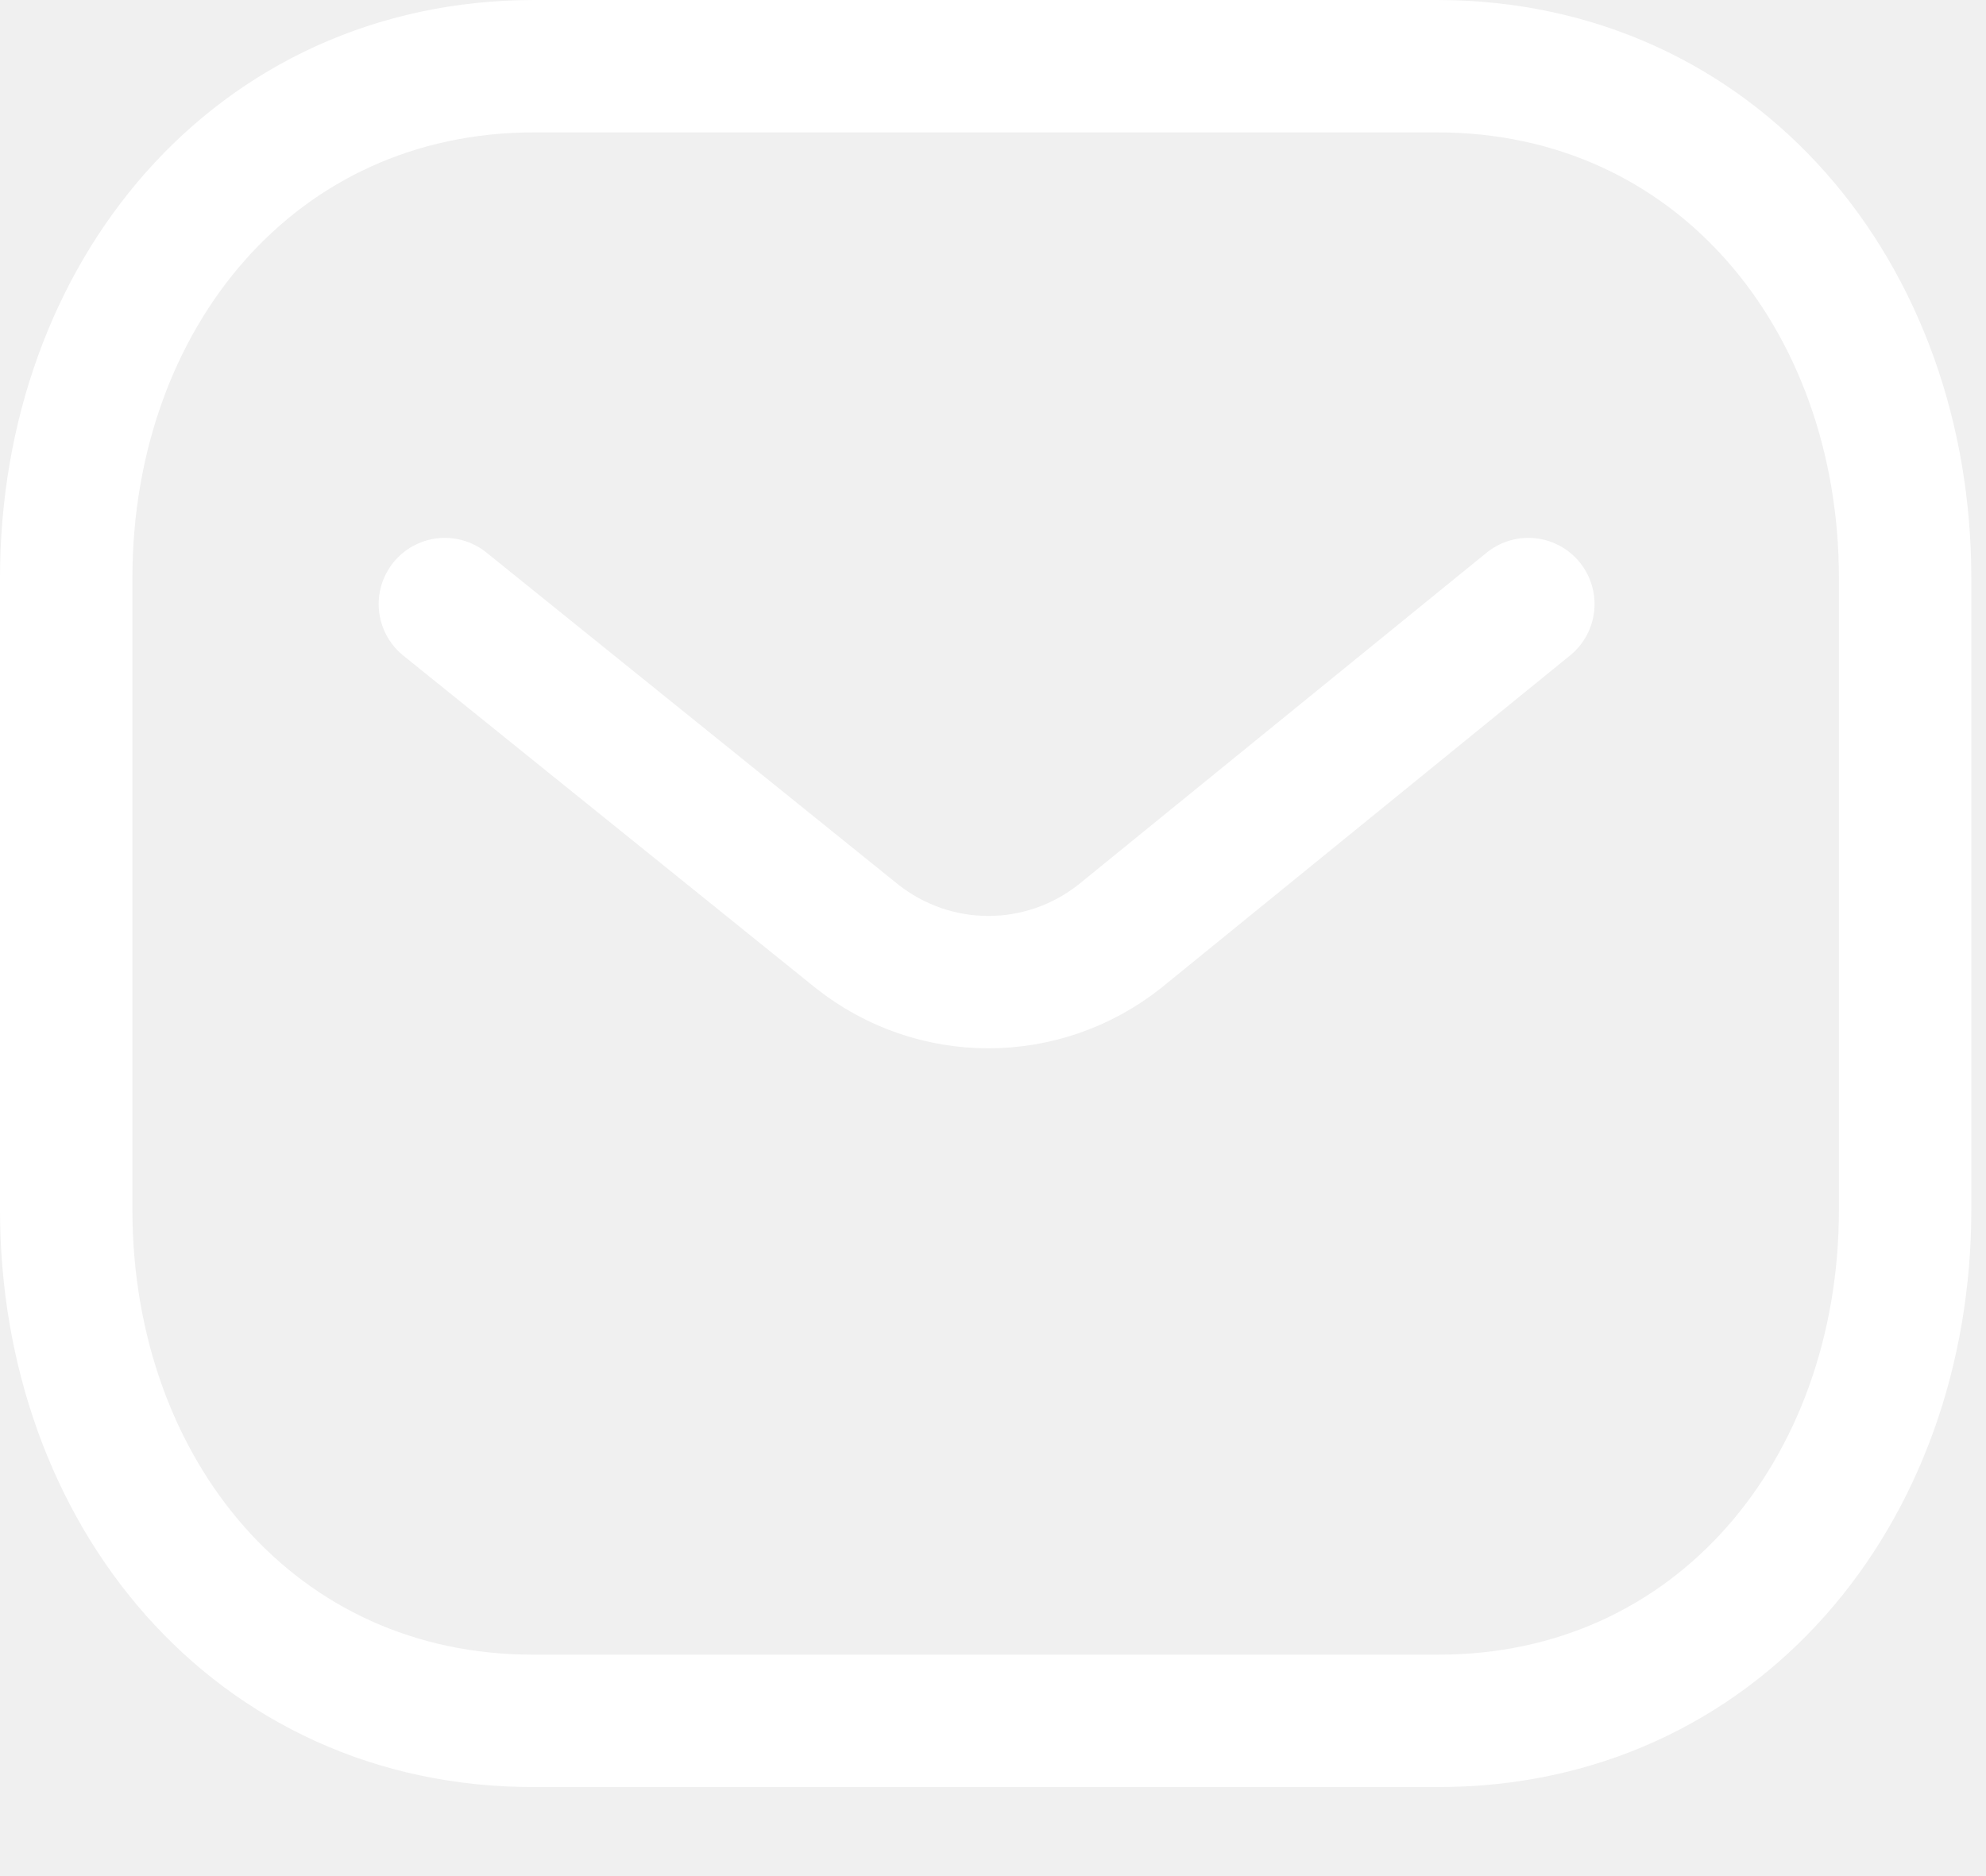
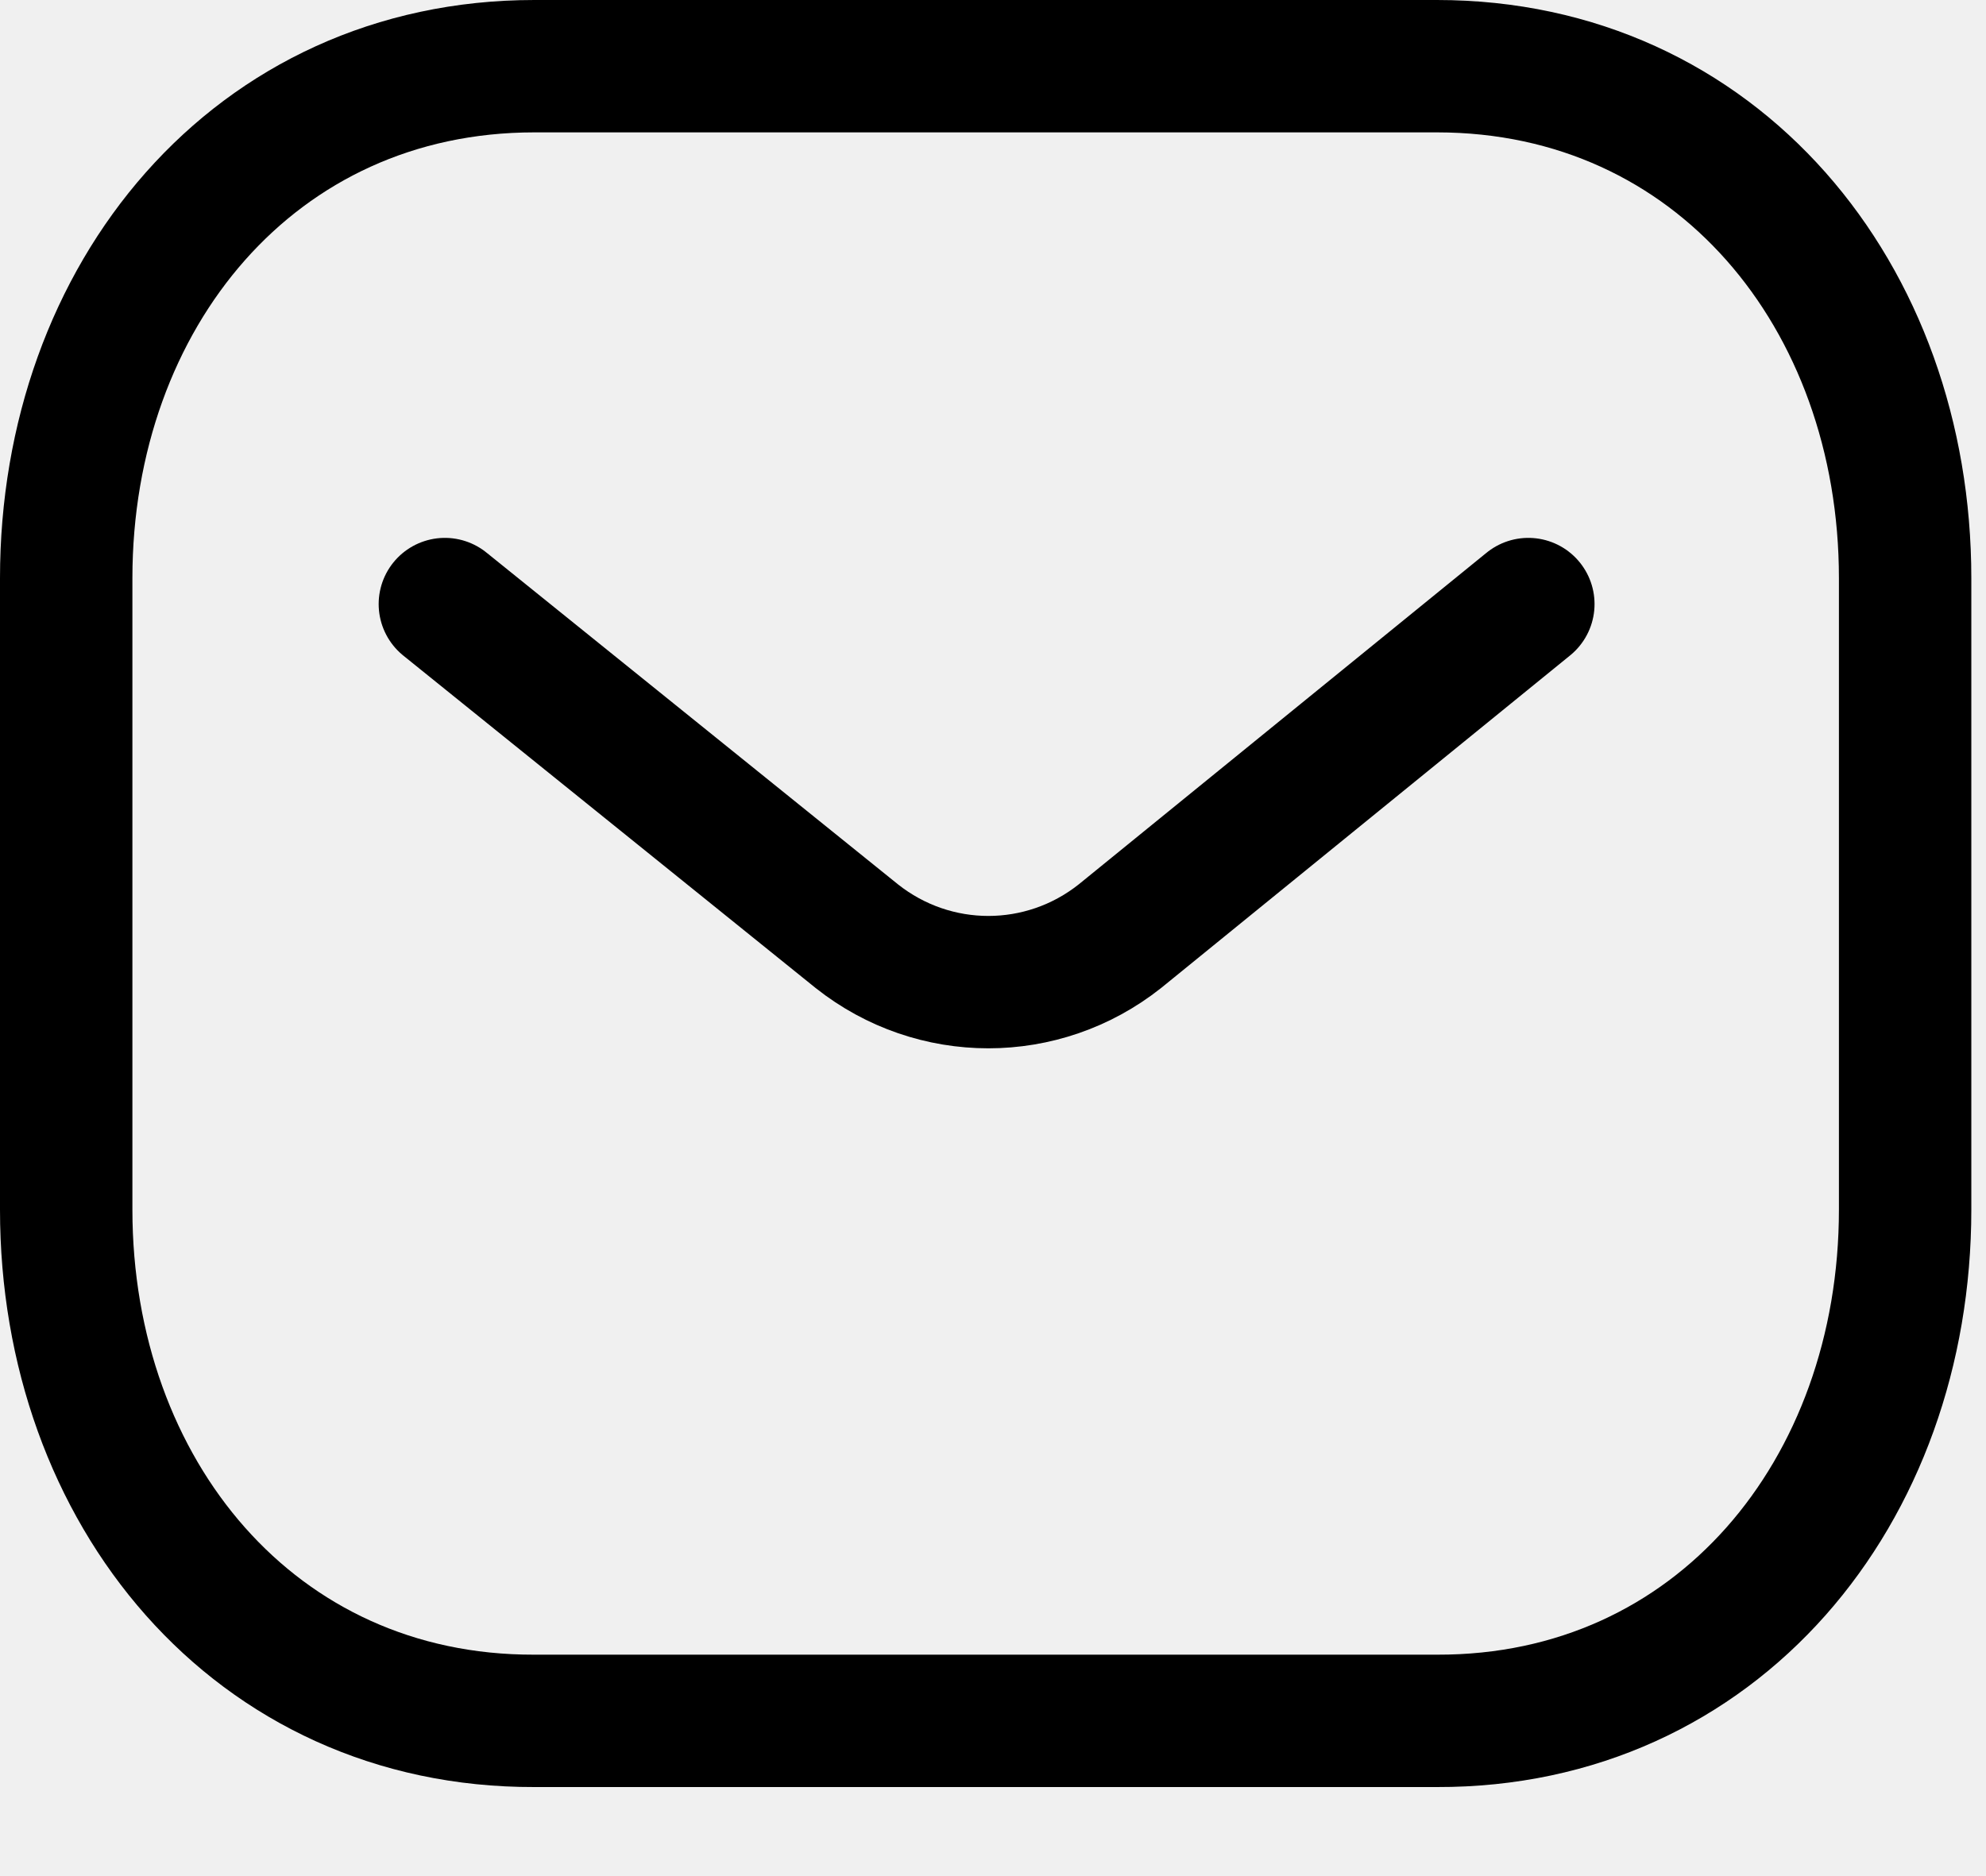
<svg xmlns="http://www.w3.org/2000/svg" width="18" height="17" viewBox="0 0 18 17" fill="none">
-   <path d="M13.852 5.476L10.15 8.487C9.45 9.042 8.466 9.042 7.766 8.487L4.032 5.476" stroke="white" stroke-width="1.2" stroke-linecap="round" stroke-linejoin="round" />
-   <path fill-rule="evenodd" clip-rule="evenodd" d="M13.024 15.6C15.559 15.607 17.267 13.525 17.267 10.965V5.242C17.267 2.682 15.559 0.6 13.024 0.6H4.843C2.308 0.6 0.6 2.682 0.6 5.242V10.965C0.6 13.525 2.308 15.607 4.843 15.6H13.024Z" stroke="white" stroke-width="1.2" stroke-linecap="round" stroke-linejoin="round" />
+   <path d="M13.852 5.476L10.15 8.487C9.45 9.042 8.466 9.042 7.766 8.487L4.032 5.476" stroke="black" stroke-width="1.2" stroke-linecap="round" stroke-linejoin="round" />
+   <path fill-rule="evenodd" clip-rule="evenodd" d="M13.024 15.6C15.559 15.607 17.267 13.525 17.267 10.965V5.242C17.267 2.682 15.559 0.6 13.024 0.6H4.843C2.308 0.6 0.6 2.682 0.6 5.242V10.965C0.6 13.525 2.308 15.607 4.843 15.6H13.024Z" stroke="black" stroke-width="1.2" stroke-linecap="round" stroke-linejoin="round" />
</svg>
